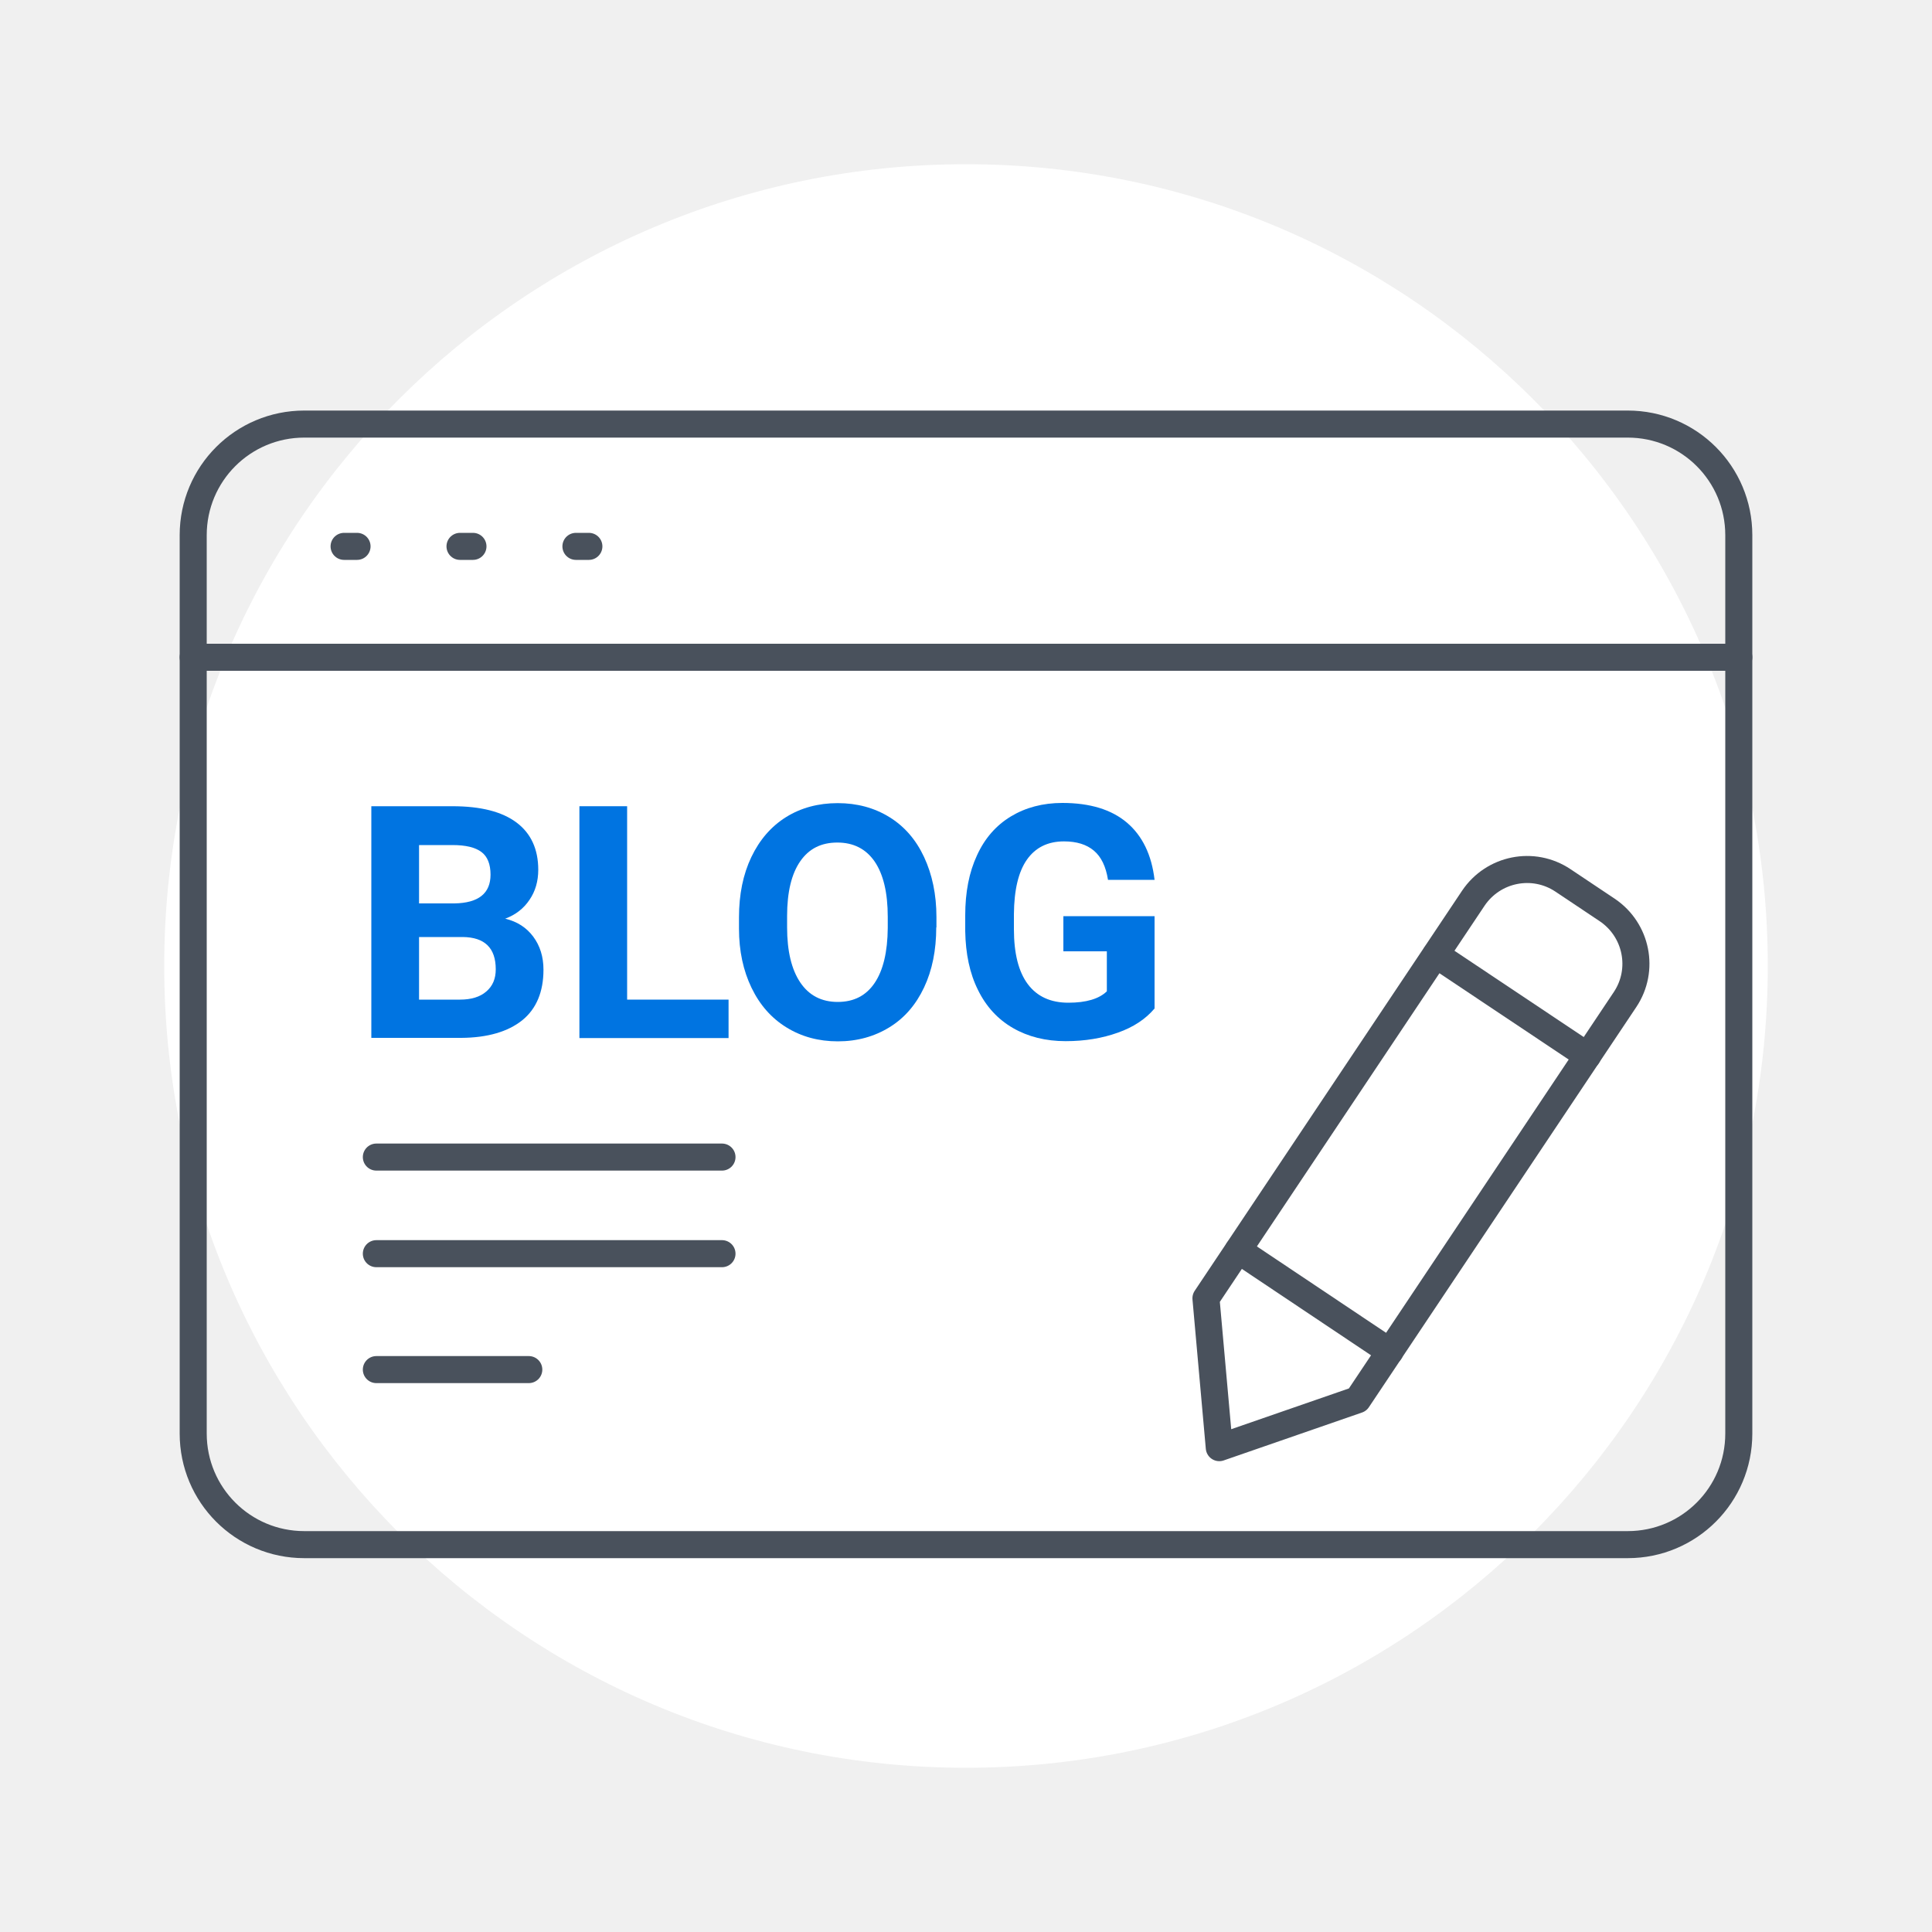
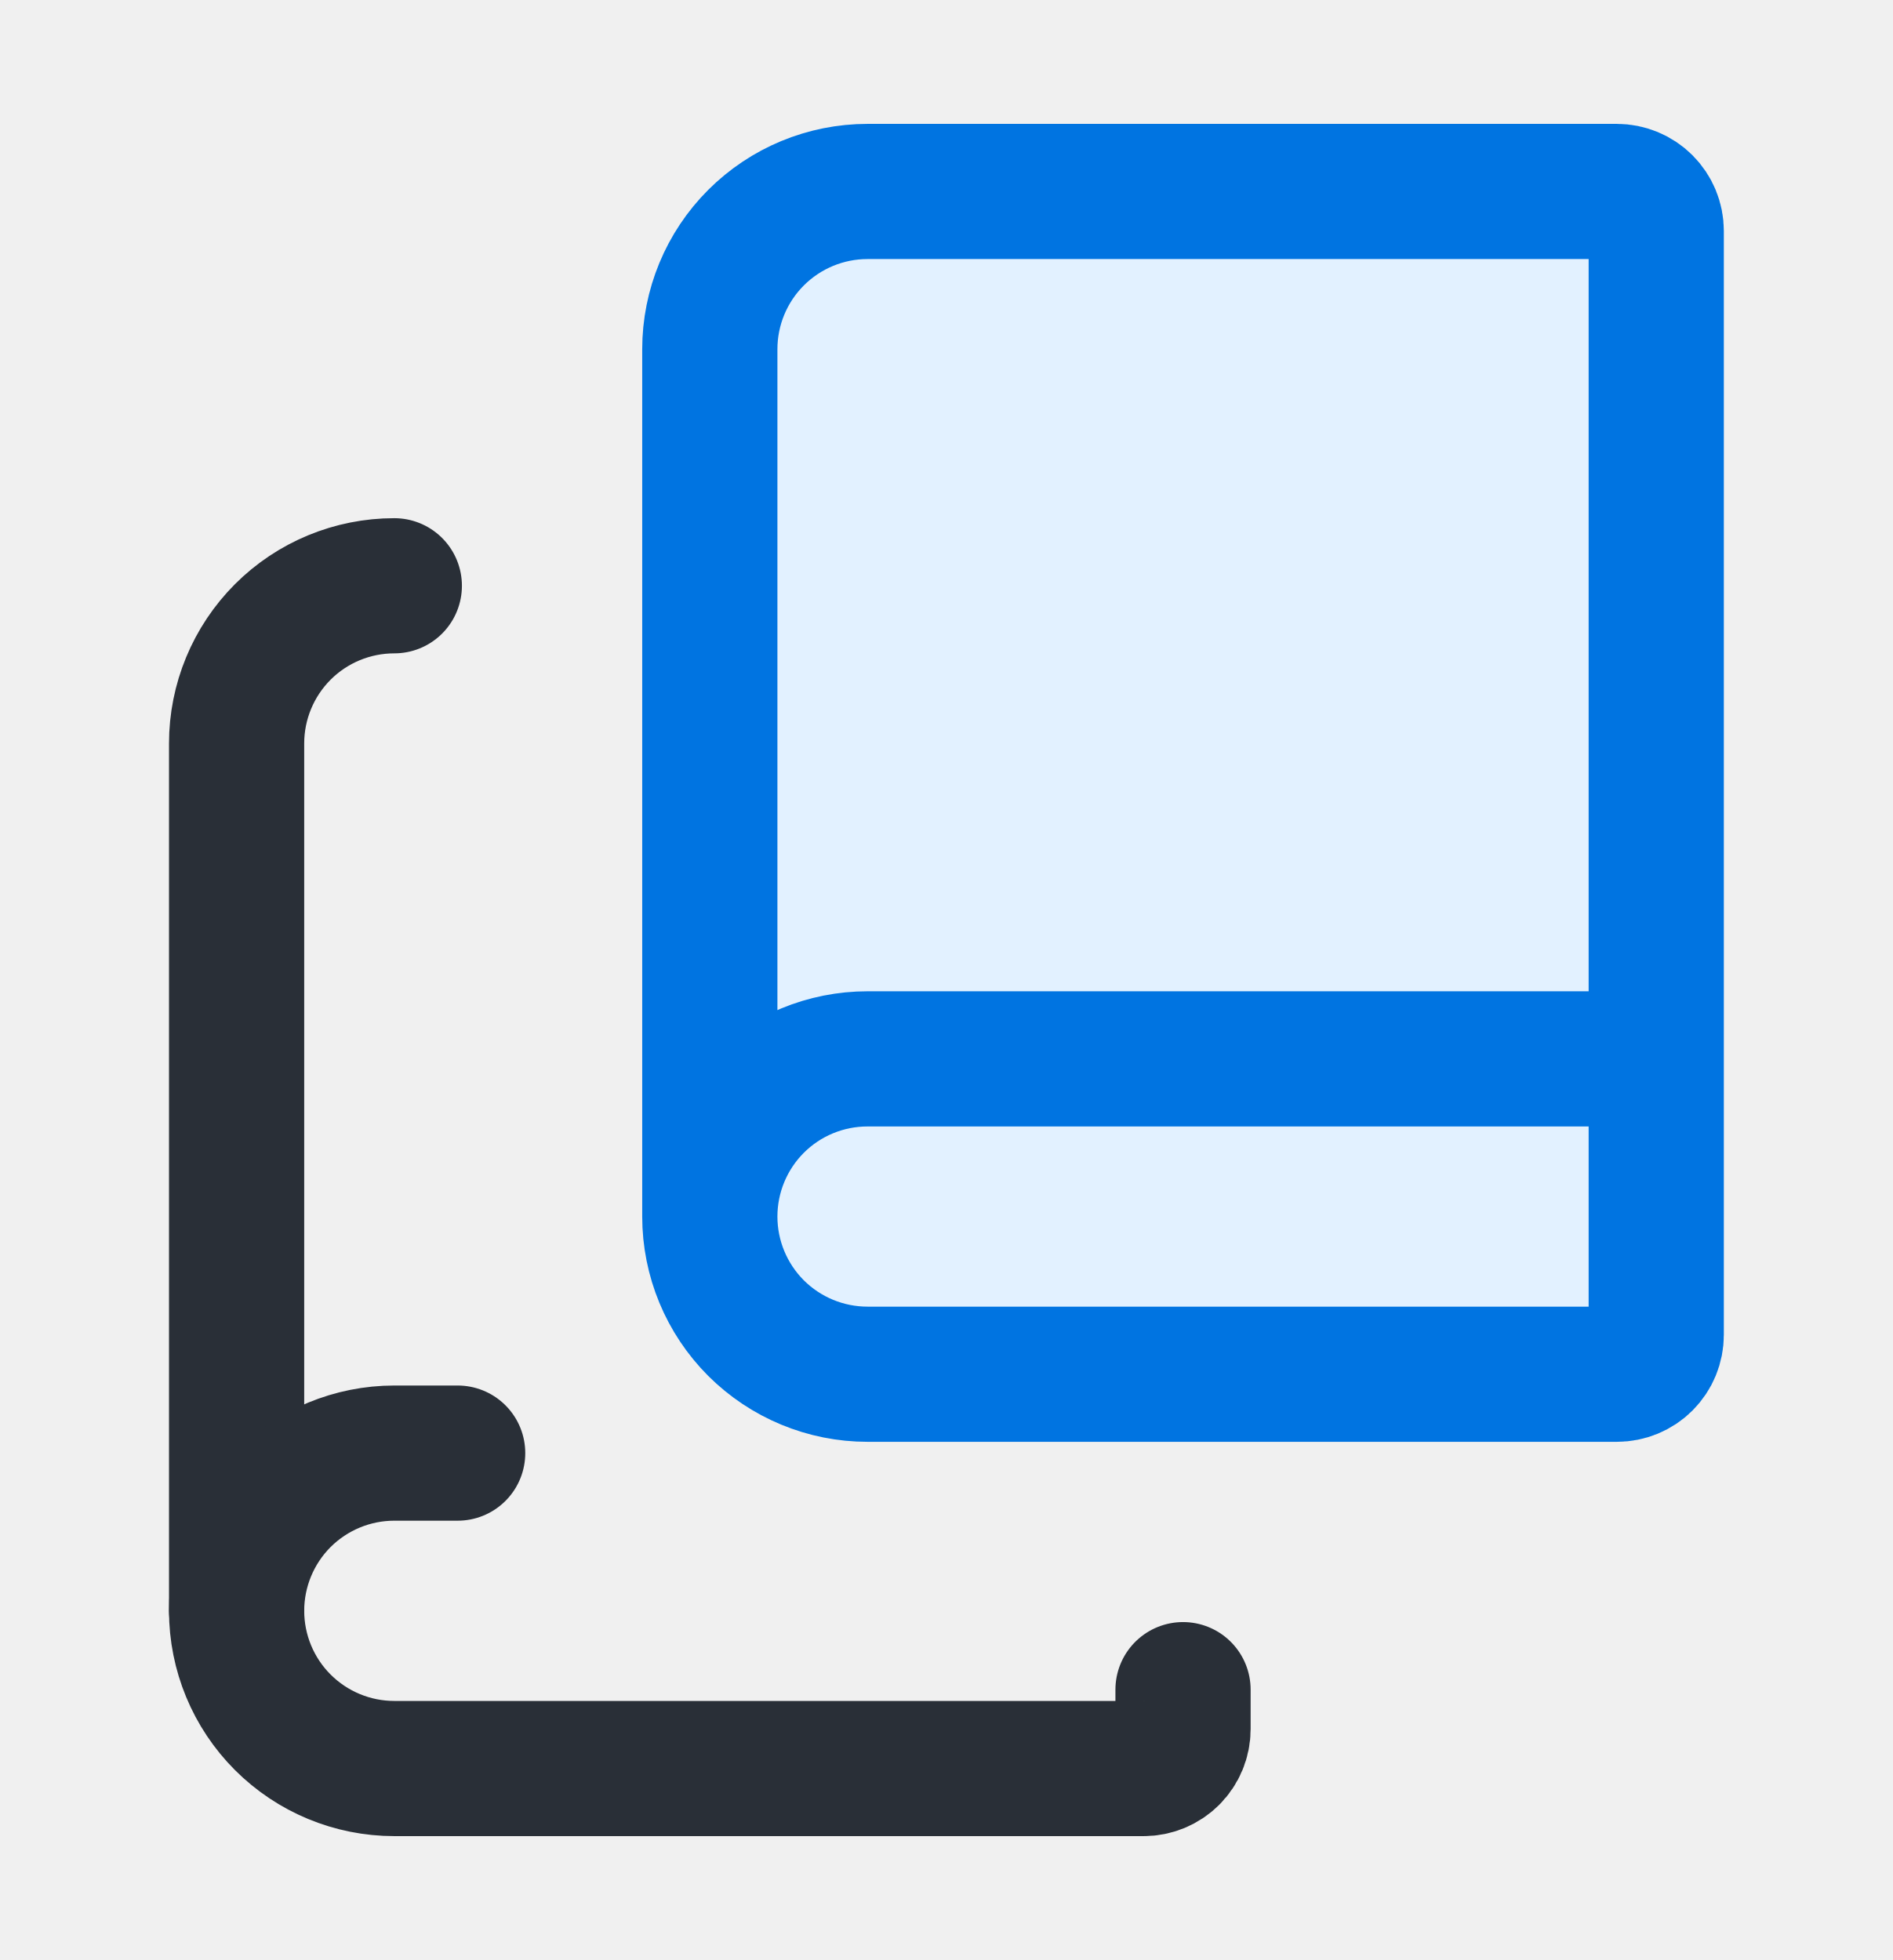
- <svg xmlns="http://www.w3.org/2000/svg" id="uuid-7df8fa0a-64b5-4b8f-bfa3-3aa065f673a8" data-name="圖層_1" viewBox="0 0 100 100">
-   <circle cx="50" cy="50" r="41.5" style="fill: #fff;" />
-   <line x1="10" y1="34.02" x2="90" y2="34.02" style="fill: none; stroke: #49515c; stroke-linecap: round; stroke-linejoin: round; stroke-width: 1.4px;" />
-   <line x1="17.81" y1="28.28" x2="18.48" y2="28.28" style="fill: none; stroke: #49515c; stroke-linecap: round; stroke-linejoin: round; stroke-width: 1.4px;" />
-   <path d="M54.53,79.95h29.72c3.18,0,5.75-2.57,5.75-5.75V27.7c0-3.18-2.57-5.75-5.75-5.75H15.75c-3.18,0-5.75,2.57-5.75,5.75v46.5c0,3.18,2.57,5.75,5.75,5.75h38.78Z" style="fill: none; stroke: #49515c; stroke-linecap: round; stroke-linejoin: round; stroke-width: 1.4px;" />
-   <line x1="23.81" y1="28.28" x2="24.48" y2="28.28" style="fill: none; stroke: #49515c; stroke-linecap: round; stroke-linejoin: round; stroke-width: 1.4px;" />
-   <line x1="29.81" y1="28.28" x2="30.48" y2="28.28" style="fill: none; stroke: #49515c; stroke-linecap: round; stroke-linejoin: round; stroke-width: 1.4px;" />
-   <line x1="19.48" y1="59.89" x2="37.37" y2="59.89" style="fill: none; stroke: #49515c; stroke-linecap: round; stroke-linejoin: round; stroke-width: 1.4px;" />
-   <line x1="19.48" y1="64.89" x2="37.37" y2="64.89" style="fill: none; stroke: #49515c; stroke-linecap: round; stroke-linejoin: round; stroke-width: 1.4px;" />
-   <line x1="19.48" y1="70.89" x2="27.37" y2="70.89" style="fill: none; stroke: #49515c; stroke-linecap: round; stroke-linejoin: round; stroke-width: 1.4px;" />
-   <g>
-     <path d="M70.27,72.45l13.84-20.71c1.03-1.54.61-3.61-.92-4.64l-2.29-1.53c-1.54-1.03-3.61-.61-4.64.92l-13.84,20.71.69,7.73,7.16-2.48Z" style="fill: none; stroke: #49515c; stroke-linecap: round; stroke-linejoin: round; stroke-width: 1.4px;" />
-     <line x1="64.09" y1="64.71" x2="71.94" y2="69.96" style="fill: none; stroke: #49515c; stroke-linecap: round; stroke-linejoin: round; stroke-width: 1.4px;" />
-     <line x1="74.32" y1="49.41" x2="82.17" y2="54.65" style="fill: none; stroke: #49515c; stroke-linecap: round; stroke-linejoin: round; stroke-width: 1.4px;" />
-   </g>
-   <g>
-     <path d="M19.22,53.73v-12h4.2c1.46,0,2.56.28,3.31.84.75.56,1.13,1.38,1.13,2.45,0,.59-.15,1.11-.45,1.55-.3.45-.72.78-1.26.98.62.15,1.1.46,1.45.93s.53,1.04.53,1.71c0,1.15-.37,2.03-1.1,2.62-.74.59-1.79.9-3.15.91h-4.66ZM21.69,46.76h1.83c1.25-.02,1.87-.52,1.87-1.49,0-.54-.16-.94-.47-1.17-.32-.24-.81-.36-1.5-.36h-1.73v3.02ZM21.69,48.5v3.24h2.12c.58,0,1.04-.14,1.36-.42.33-.28.49-.66.49-1.15,0-1.1-.57-1.66-1.71-1.67h-2.27Z" style="fill: #0074e1;" />
-     <path d="M32.46,51.74h5.25v1.99h-7.72v-12h2.47v10.01Z" style="fill: #0074e1;" />
-     <path d="M48.46,48c0,1.18-.21,2.22-.63,3.11-.42.89-1.01,1.58-1.79,2.06-.78.48-1.67.73-2.67.73s-1.88-.24-2.66-.72c-.78-.48-1.38-1.16-1.81-2.05-.43-.89-.65-1.91-.65-3.06v-.59c0-1.18.21-2.22.64-3.12s1.03-1.59,1.8-2.07,1.67-.72,2.67-.72,1.89.24,2.67.72,1.38,1.17,1.8,2.07.64,1.94.64,3.11v.54ZM45.95,47.46c0-1.26-.23-2.21-.68-2.87-.45-.65-1.09-.98-1.93-.98s-1.47.32-1.92.97c-.45.65-.68,1.59-.68,2.84v.58c0,1.23.23,2.18.68,2.85s1.1,1.01,1.94,1.01,1.47-.33,1.91-.98.67-1.6.68-2.85v-.59Z" style="fill: #0074e1;" />
-     <path d="M59.75,52.21c-.45.53-1.07.95-1.89,1.24-.81.29-1.71.44-2.7.44-1.04,0-1.95-.23-2.73-.68-.78-.45-1.39-1.11-1.81-1.97-.43-.86-.64-1.88-.66-3.04v-.82c0-1.2.2-2.23.61-3.11.4-.88.99-1.55,1.75-2.01.76-.46,1.65-.7,2.67-.7,1.42,0,2.54.34,3.34,1.02s1.28,1.67,1.43,2.96h-2.41c-.11-.69-.35-1.19-.73-1.51-.38-.32-.89-.48-1.55-.48-.84,0-1.48.32-1.92.95s-.66,1.57-.67,2.82v.77c0,1.26.24,2.21.72,2.85s1.18.96,2.1.96,1.59-.2,1.99-.59v-2.07h-2.25v-1.82h4.72v4.79Z" style="fill: #0074e1;" />
-   </g>
+ <svg xmlns="http://www.w3.org/2000/svg" width="28" height="29" viewBox="0 0 28 29" fill="none">
+   <path d="M5.833 8.667C5.214 8.667 4.621 8.912 4.183 9.35C3.746 9.788 3.5 10.381 3.5 11V23.833" stroke="#292F37" stroke-width="2" stroke-linecap="round" stroke-linejoin="round" />
+   <path d="M6.77 21.5H5.833C5.214 21.5 4.621 21.746 4.183 22.183C3.746 22.621 3.5 23.215 3.5 23.833C3.5 24.452 3.746 25.046 4.183 25.483C4.621 25.921 5.214 26.167 5.833 26.167H16.917C17.071 26.167 17.22 26.105 17.329 25.996C17.439 25.886 17.5 25.738 17.5 25.583V25" stroke="#292F37" stroke-width="2" stroke-linecap="round" stroke-linejoin="round" />
+   <path d="M10.5 18V5.167C10.5 4.548 10.746 3.954 11.183 3.517C11.621 3.079 12.214 2.833 12.833 2.833H23.917C24.071 2.833 24.22 2.895 24.329 3.004C24.439 3.114 24.5 3.262 24.5 3.417V19.75C24.5 19.905 24.439 20.053 24.329 20.163C24.22 20.272 24.071 20.333 23.917 20.333H12.833C12.214 20.333 11.621 20.087 11.183 19.65C10.746 19.212 10.5 18.619 10.5 18C10.5 17.381 10.746 16.788 11.183 16.35C11.621 15.912 12.214 15.667 12.833 15.667H24.5" fill="#E2F1FF" />
+   <path d="M10.5 18V5.167C10.5 4.548 10.746 3.954 11.183 3.517C11.621 3.079 12.214 2.833 12.833 2.833H23.917C24.071 2.833 24.22 2.895 24.329 3.004C24.439 3.114 24.5 3.262 24.5 3.417V19.75C24.5 19.905 24.439 20.053 24.329 20.163C24.22 20.272 24.071 20.333 23.917 20.333H12.833C12.214 20.333 11.621 20.087 11.183 19.65C10.746 19.212 10.5 18.619 10.5 18ZM10.5 18C10.5 17.381 10.746 16.788 11.183 16.35C11.621 15.912 12.214 15.667 12.833 15.667H24.5" stroke="#0074E1" stroke-width="2" stroke-linecap="round" stroke-linejoin="round" />
</svg>
